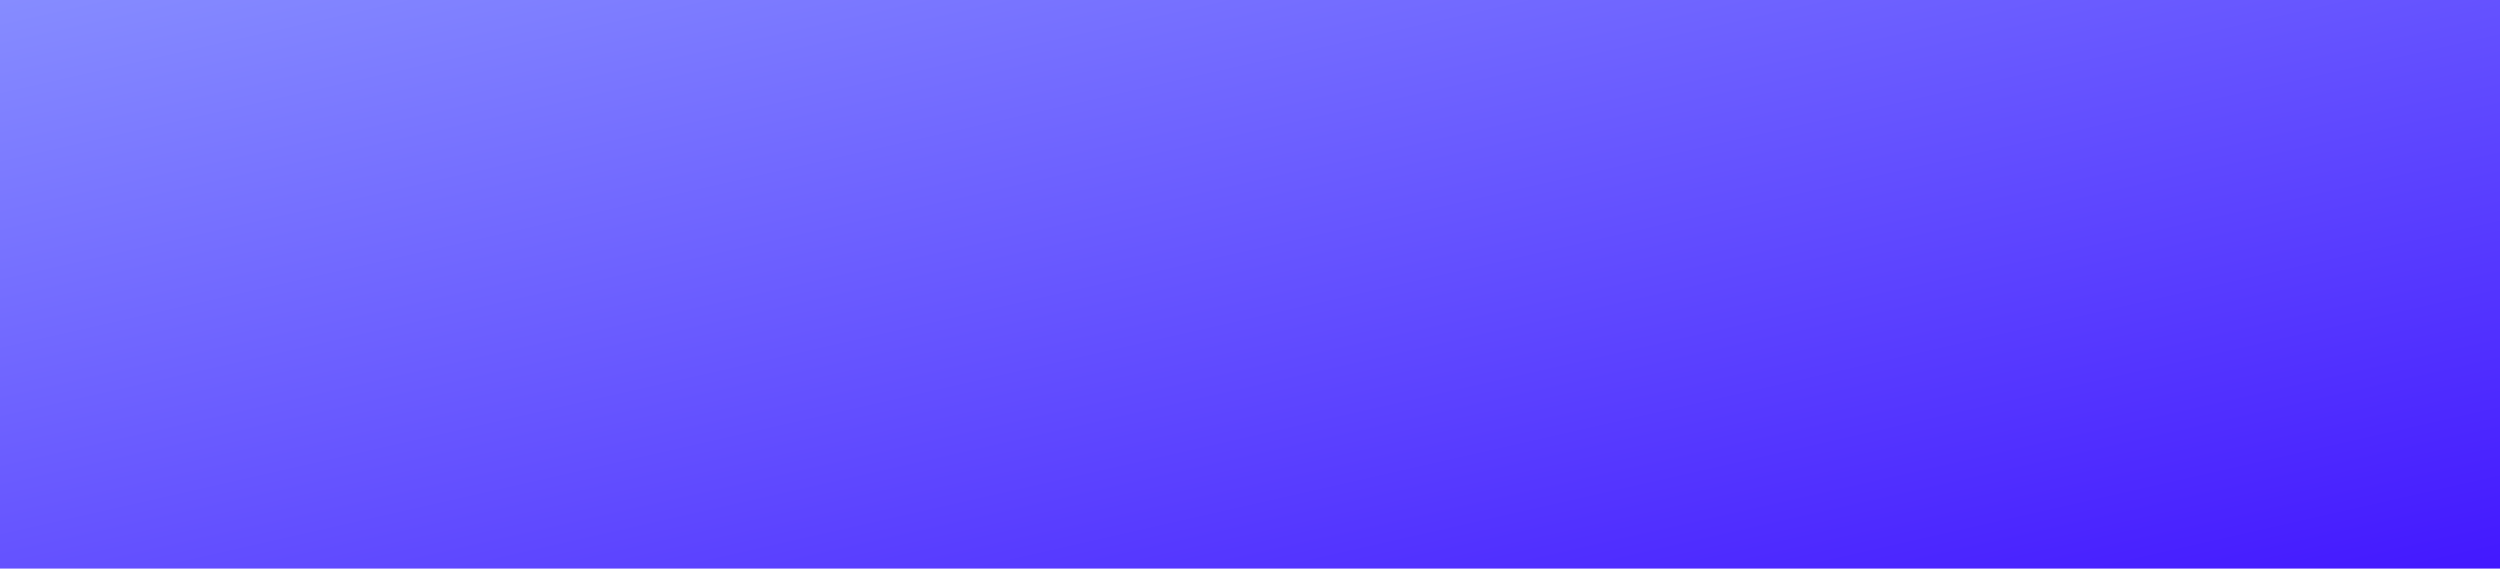
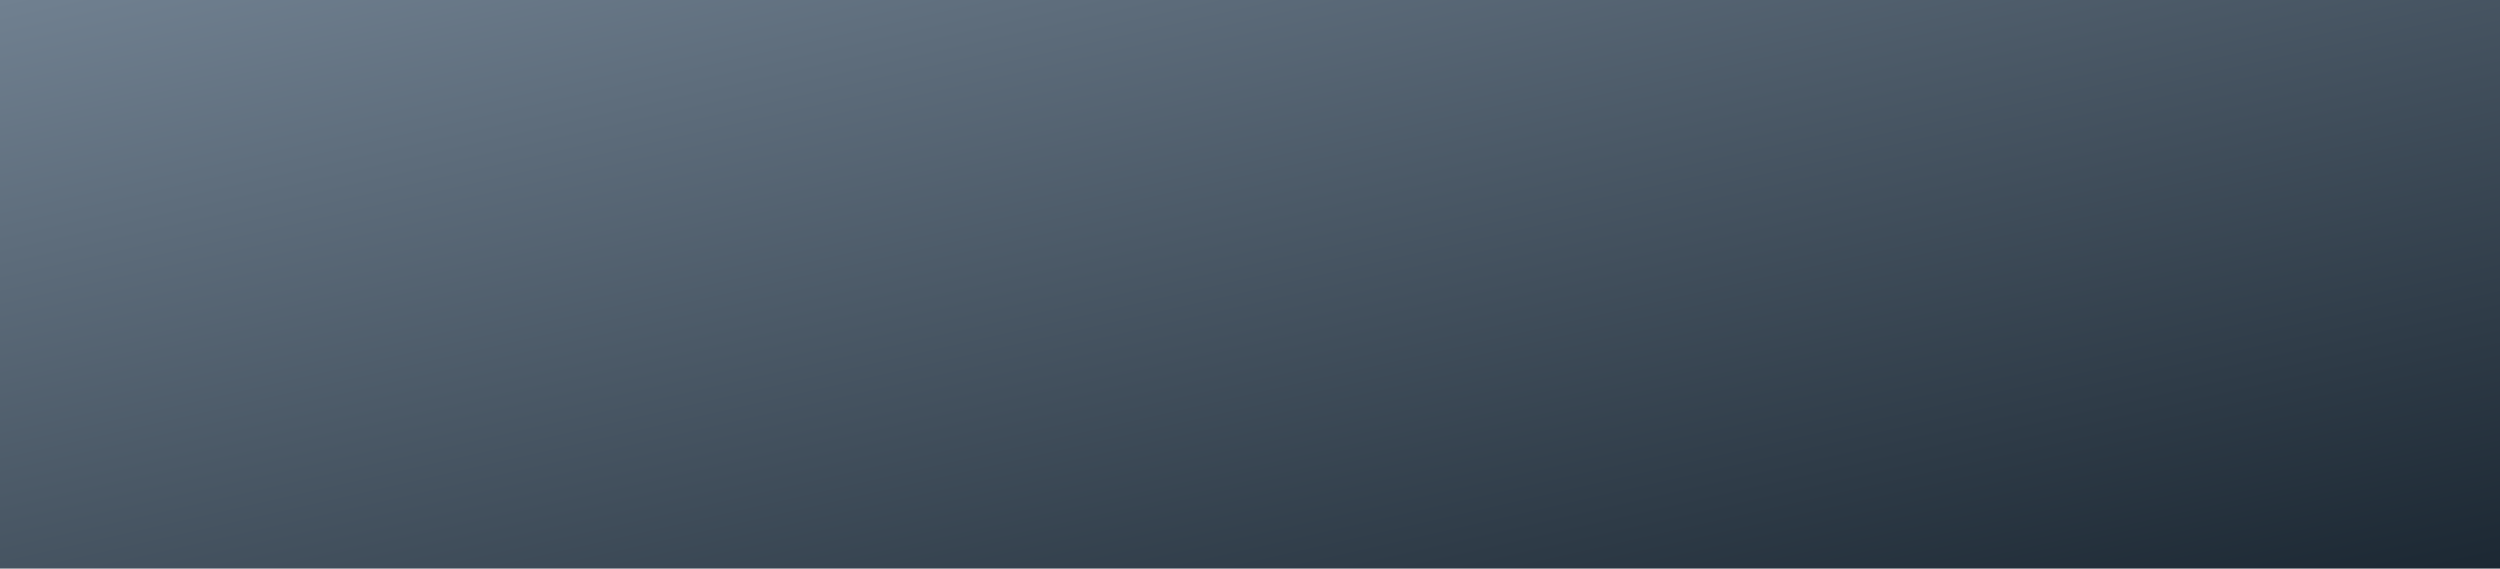
<svg xmlns="http://www.w3.org/2000/svg" width="576" height="131" viewBox="0 0 576 131" fill="none">
  <rect width="576" height="131" fill="url(#paint0_linear_2036_2102)" />
  <defs>
    <linearGradient id="paint0_linear_2036_2102" x1="0" y1="0" x2="56.656" y2="249.115" gradientUnits="userSpaceOnUse">
-       <stop stop-color="#868CFF" />
-       <stop offset="1" stop-color="#4318FF" />
+       <stop stop-color="#708090" />
+       <stop offset="1" stop-color="#1c2833" />
    </linearGradient>
  </defs>
</svg>
